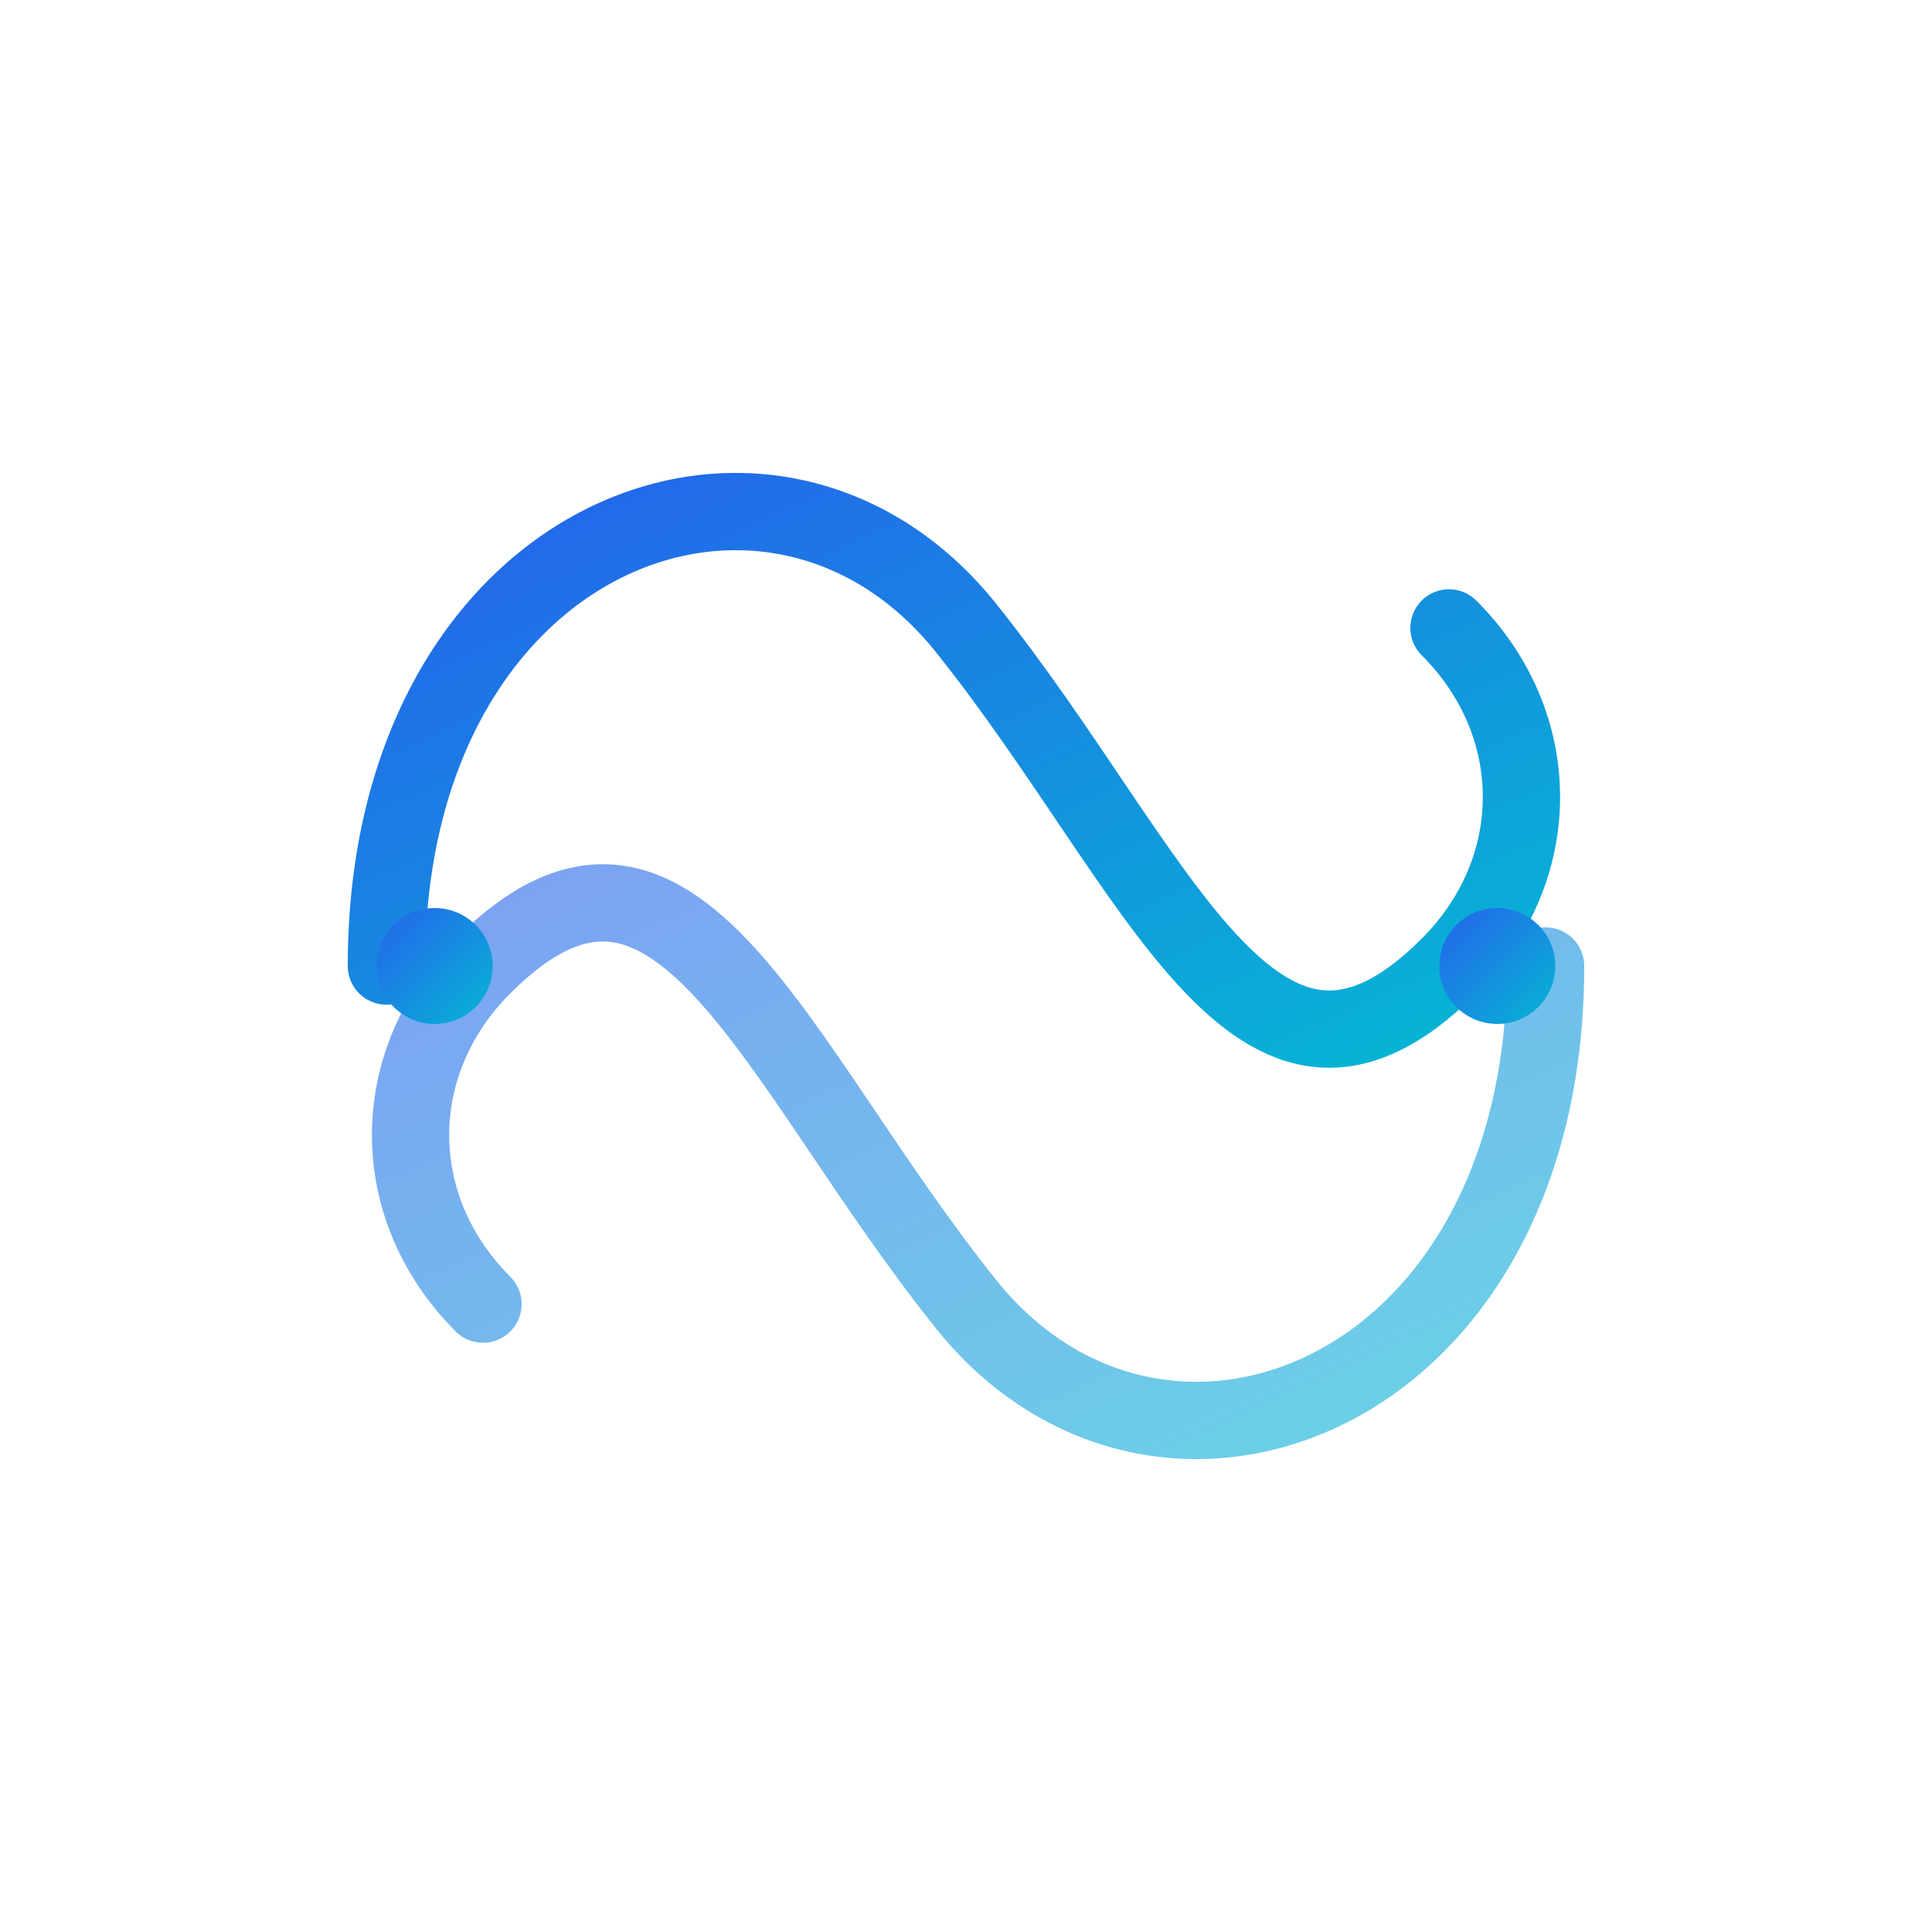
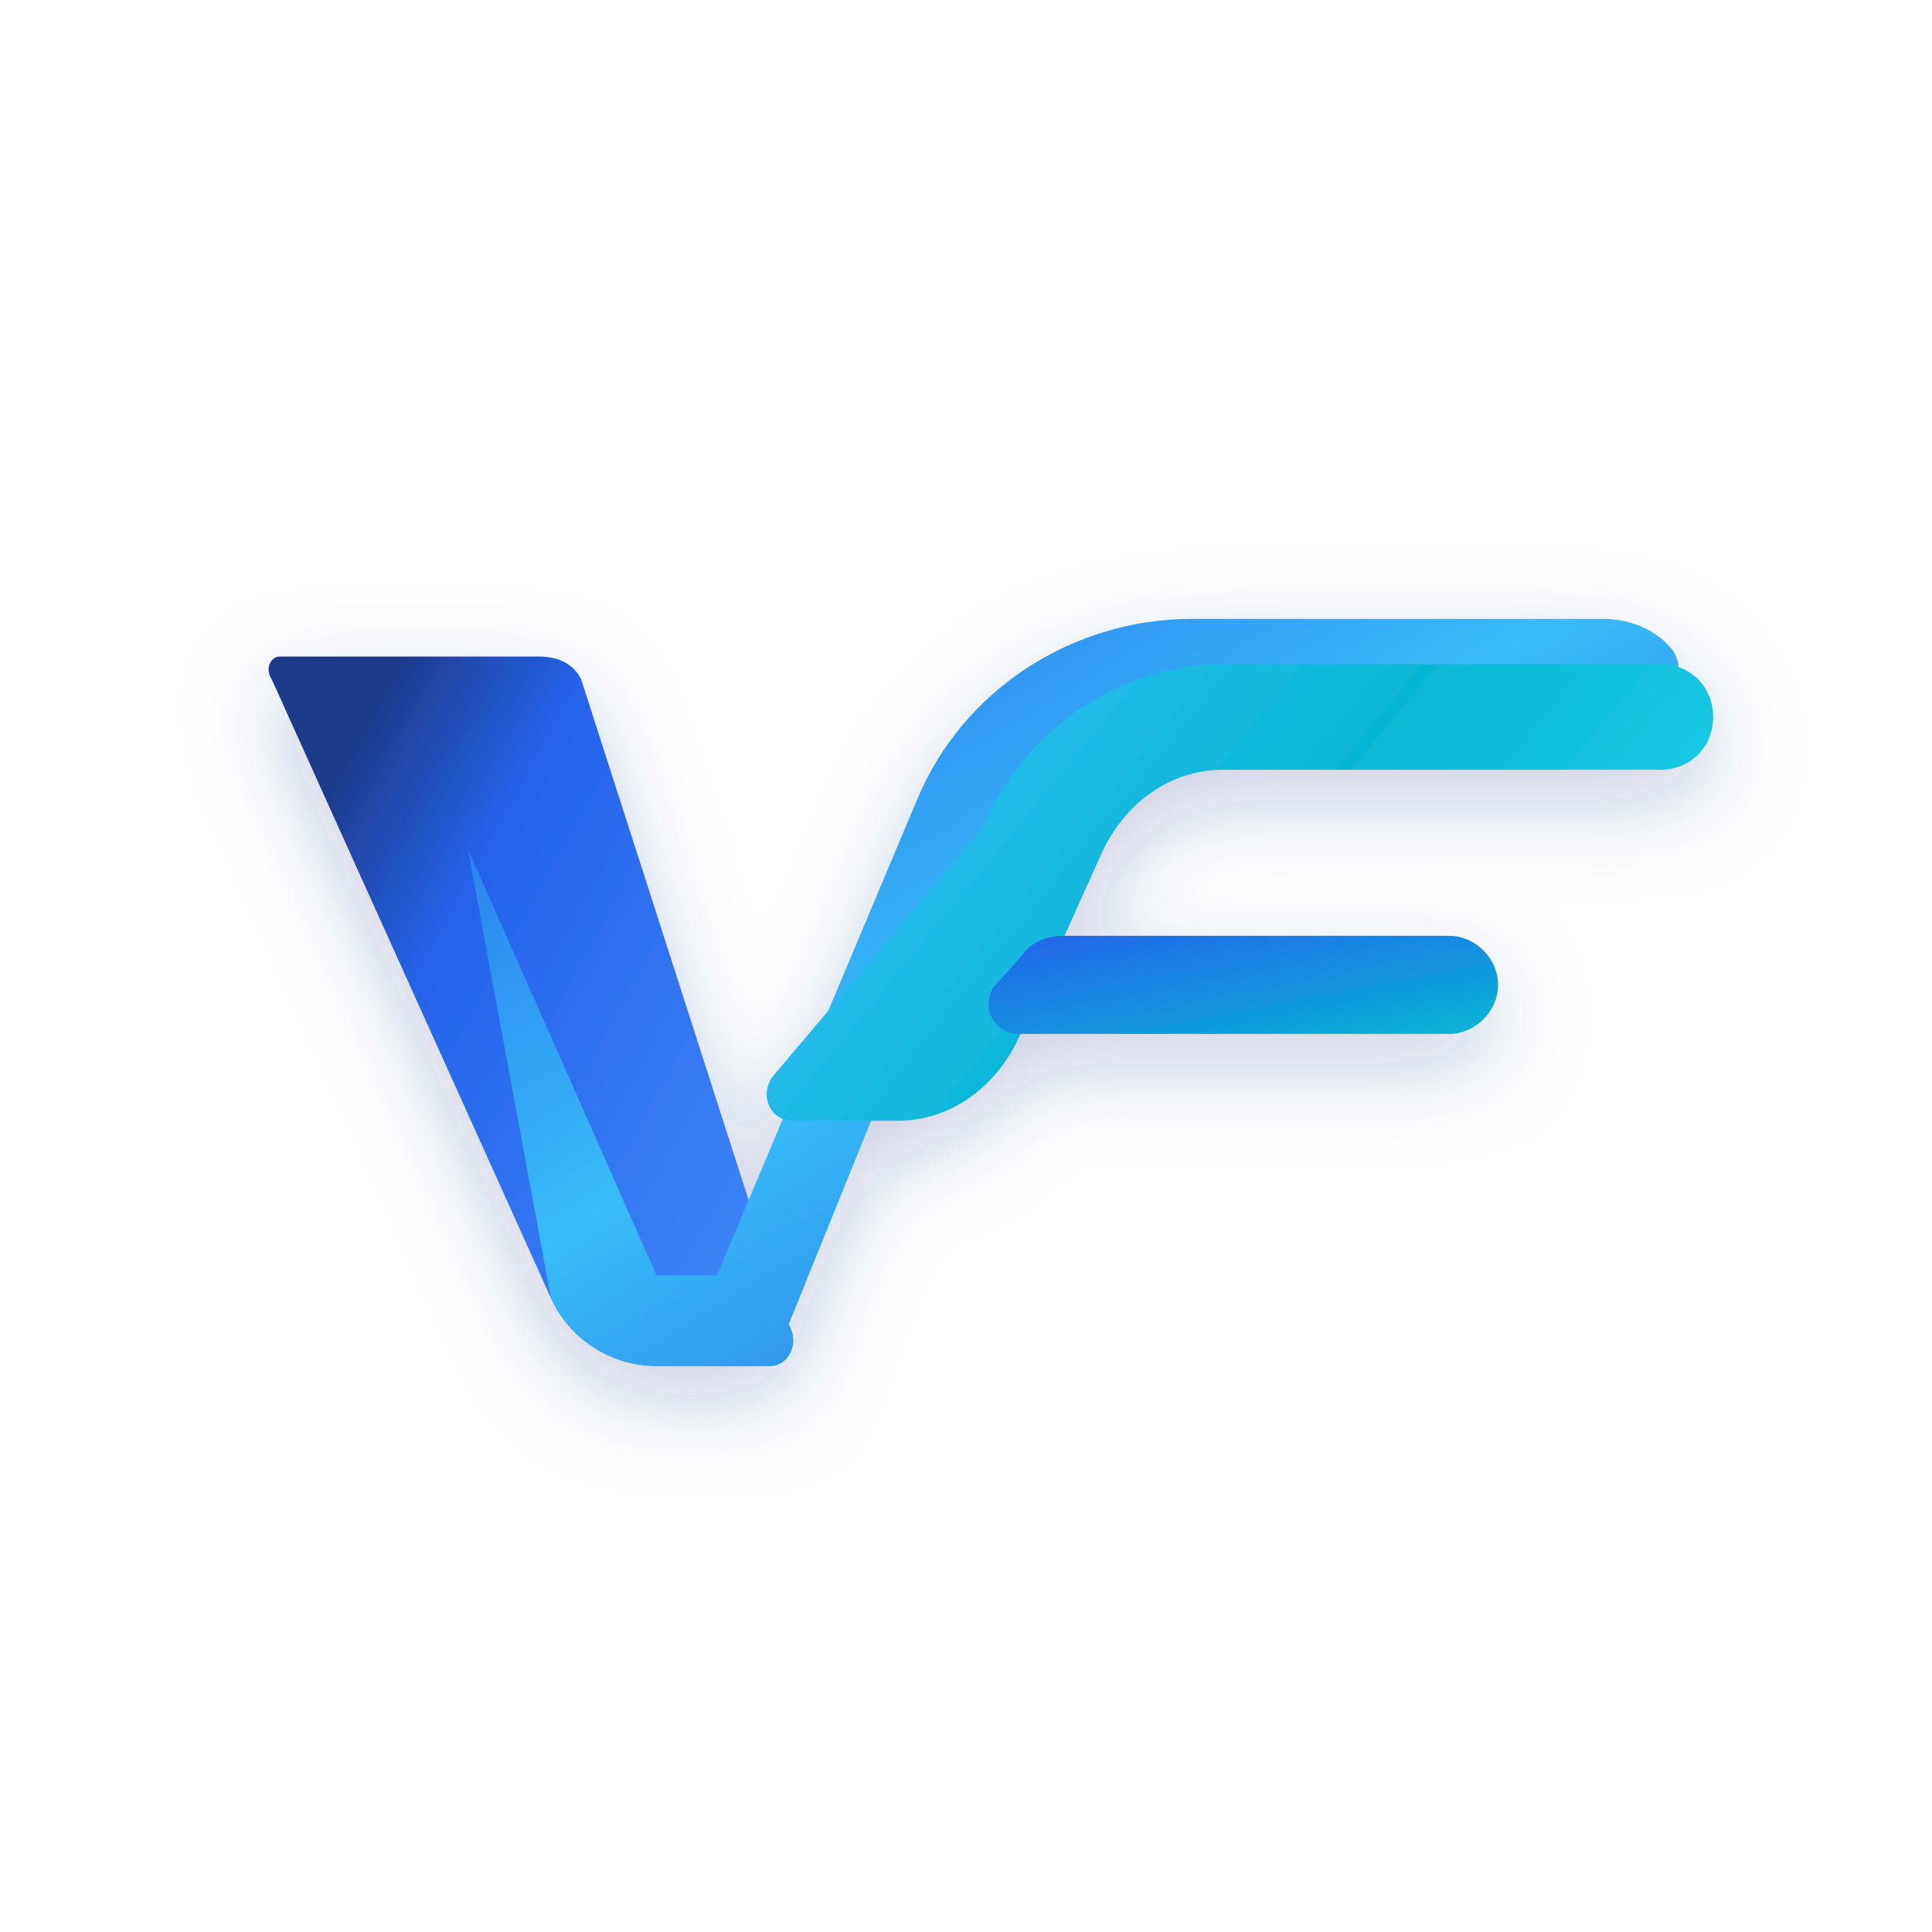
- <svg xmlns="http://www.w3.org/2000/svg" viewBox="0 0 200 200" fill="none">
+ <svg xmlns="http://www.w3.org/2000/svg" viewBox="0 0 1024 1024" fill="none">
  <defs>
-     <linearGradient id="vf-grad" x1="0%" y1="0%" x2="100%" y2="100%">
-       <stop offset="0%" stop-color="#2563EB" />
-       <stop offset="100%" stop-color="#06B6D4" />
+     <linearGradient id="vf-grad-left" x1="10%" y1="20%" x2="90%" y2="80%">
+       <stop offset="0%" stop-color="#1e3a8a" />
+       <stop offset="30%" stop-color="#2563eb" />
+       <stop offset="100%" stop-color="#3b82f6" />
    </linearGradient>
+     <linearGradient id="vf-grad-center" x1="0%" y1="0%" x2="100%" y2="100%">
+       <stop offset="0%" stop-color="#2563eb" />
+       <stop offset="45%" stop-color="#38bdf8" />
+       <stop offset="100%" stop-color="#1d4ed8" />
+     </linearGradient>
+     <linearGradient id="vf-grad-wave" x1="0%" y1="30%" x2="100%" y2="70%">
+       <stop offset="0%" stop-color="#38bdf8" />
+       <stop offset="50%" stop-color="#06b6d4" />
+       <stop offset="100%" stop-color="#22d3ee" />
+     </linearGradient>
+     <linearGradient id="vf-grad-lower" x1="0%" y1="0%" x2="100%" y2="100%">
+       <stop offset="0%" stop-color="#2563eb" />
+       <stop offset="100%" stop-color="#06b6d4" />
+     </linearGradient>
+     <filter id="vf-shadow" x="-10%" y="-10%" width="120%" height="120%" filterUnits="userSpaceOnUse">
+       <feDropShadow dx="0" dy="16" stdDeviation="24" flood-color="#1e3a8a" flood-opacity="0.25" />
+     </filter>
  </defs>
-   <path d="M40 100 C40 55, 80 40, 100 65 C120 90, 130 120, 150 100 C160 90, 160 75, 150 65" stroke="url(#vf-grad)" stroke-width="8" stroke-linecap="round" fill="none" />
-   <path d="M160 100 C160 145, 120 160, 100 135 C80 110, 70 80, 50 100 C40 110, 40 125, 50 135" stroke="url(#vf-grad)" stroke-width="8" stroke-linecap="round" fill="none" opacity="0.6" />
-   <circle cx="45" cy="100" r="6" fill="url(#vf-grad)" />
-   <circle cx="155" cy="100" r="6" fill="url(#vf-grad)" />
+   <g filter="url(#vf-shadow)">
+     <path d="M148 348 C144 348 140 354 144 360 L292 688 C302 710 324 724 348 724 L408 724 C418 724 424 712 418 702 L308 360 C304 352 296 348 286 348 Z" fill="url(#vf-grad-left)" />
+     <path d="M292 688 C302 710 324 724 348 724 L408 724 C418 724 424 712 418 702 L524 440 C542 396 584 368 632 368 L876 368 C888 368 894 354 886 344 C878 334 864 328 850 328 L632 328 C568 328 510 366 486 424 L380 676 L348 676 L248 450 Z" fill="url(#vf-grad-center)" />
+     <path d="M520 440 C542 388 592 352 648 352 L880 352 C896 352 908 364 908 380 C908 396 896 408 880 408 L648 408 C620 408 596 426 584 452 L540 550 C528 576 504 594 476 594 L420 594 C408 594 402 580 410 570 L520 440 Z" fill="url(#vf-grad-wave)" />
+     <path d="M564 496 L768 496 C782 496 794 508 794 522 C794 536 782 548 768 548 L540 548 C528 548 520 536 526 524 L542 506 C546 500 554 496 564 496 Z" fill="url(#vf-grad-lower)" />
+   </g>
</svg>
